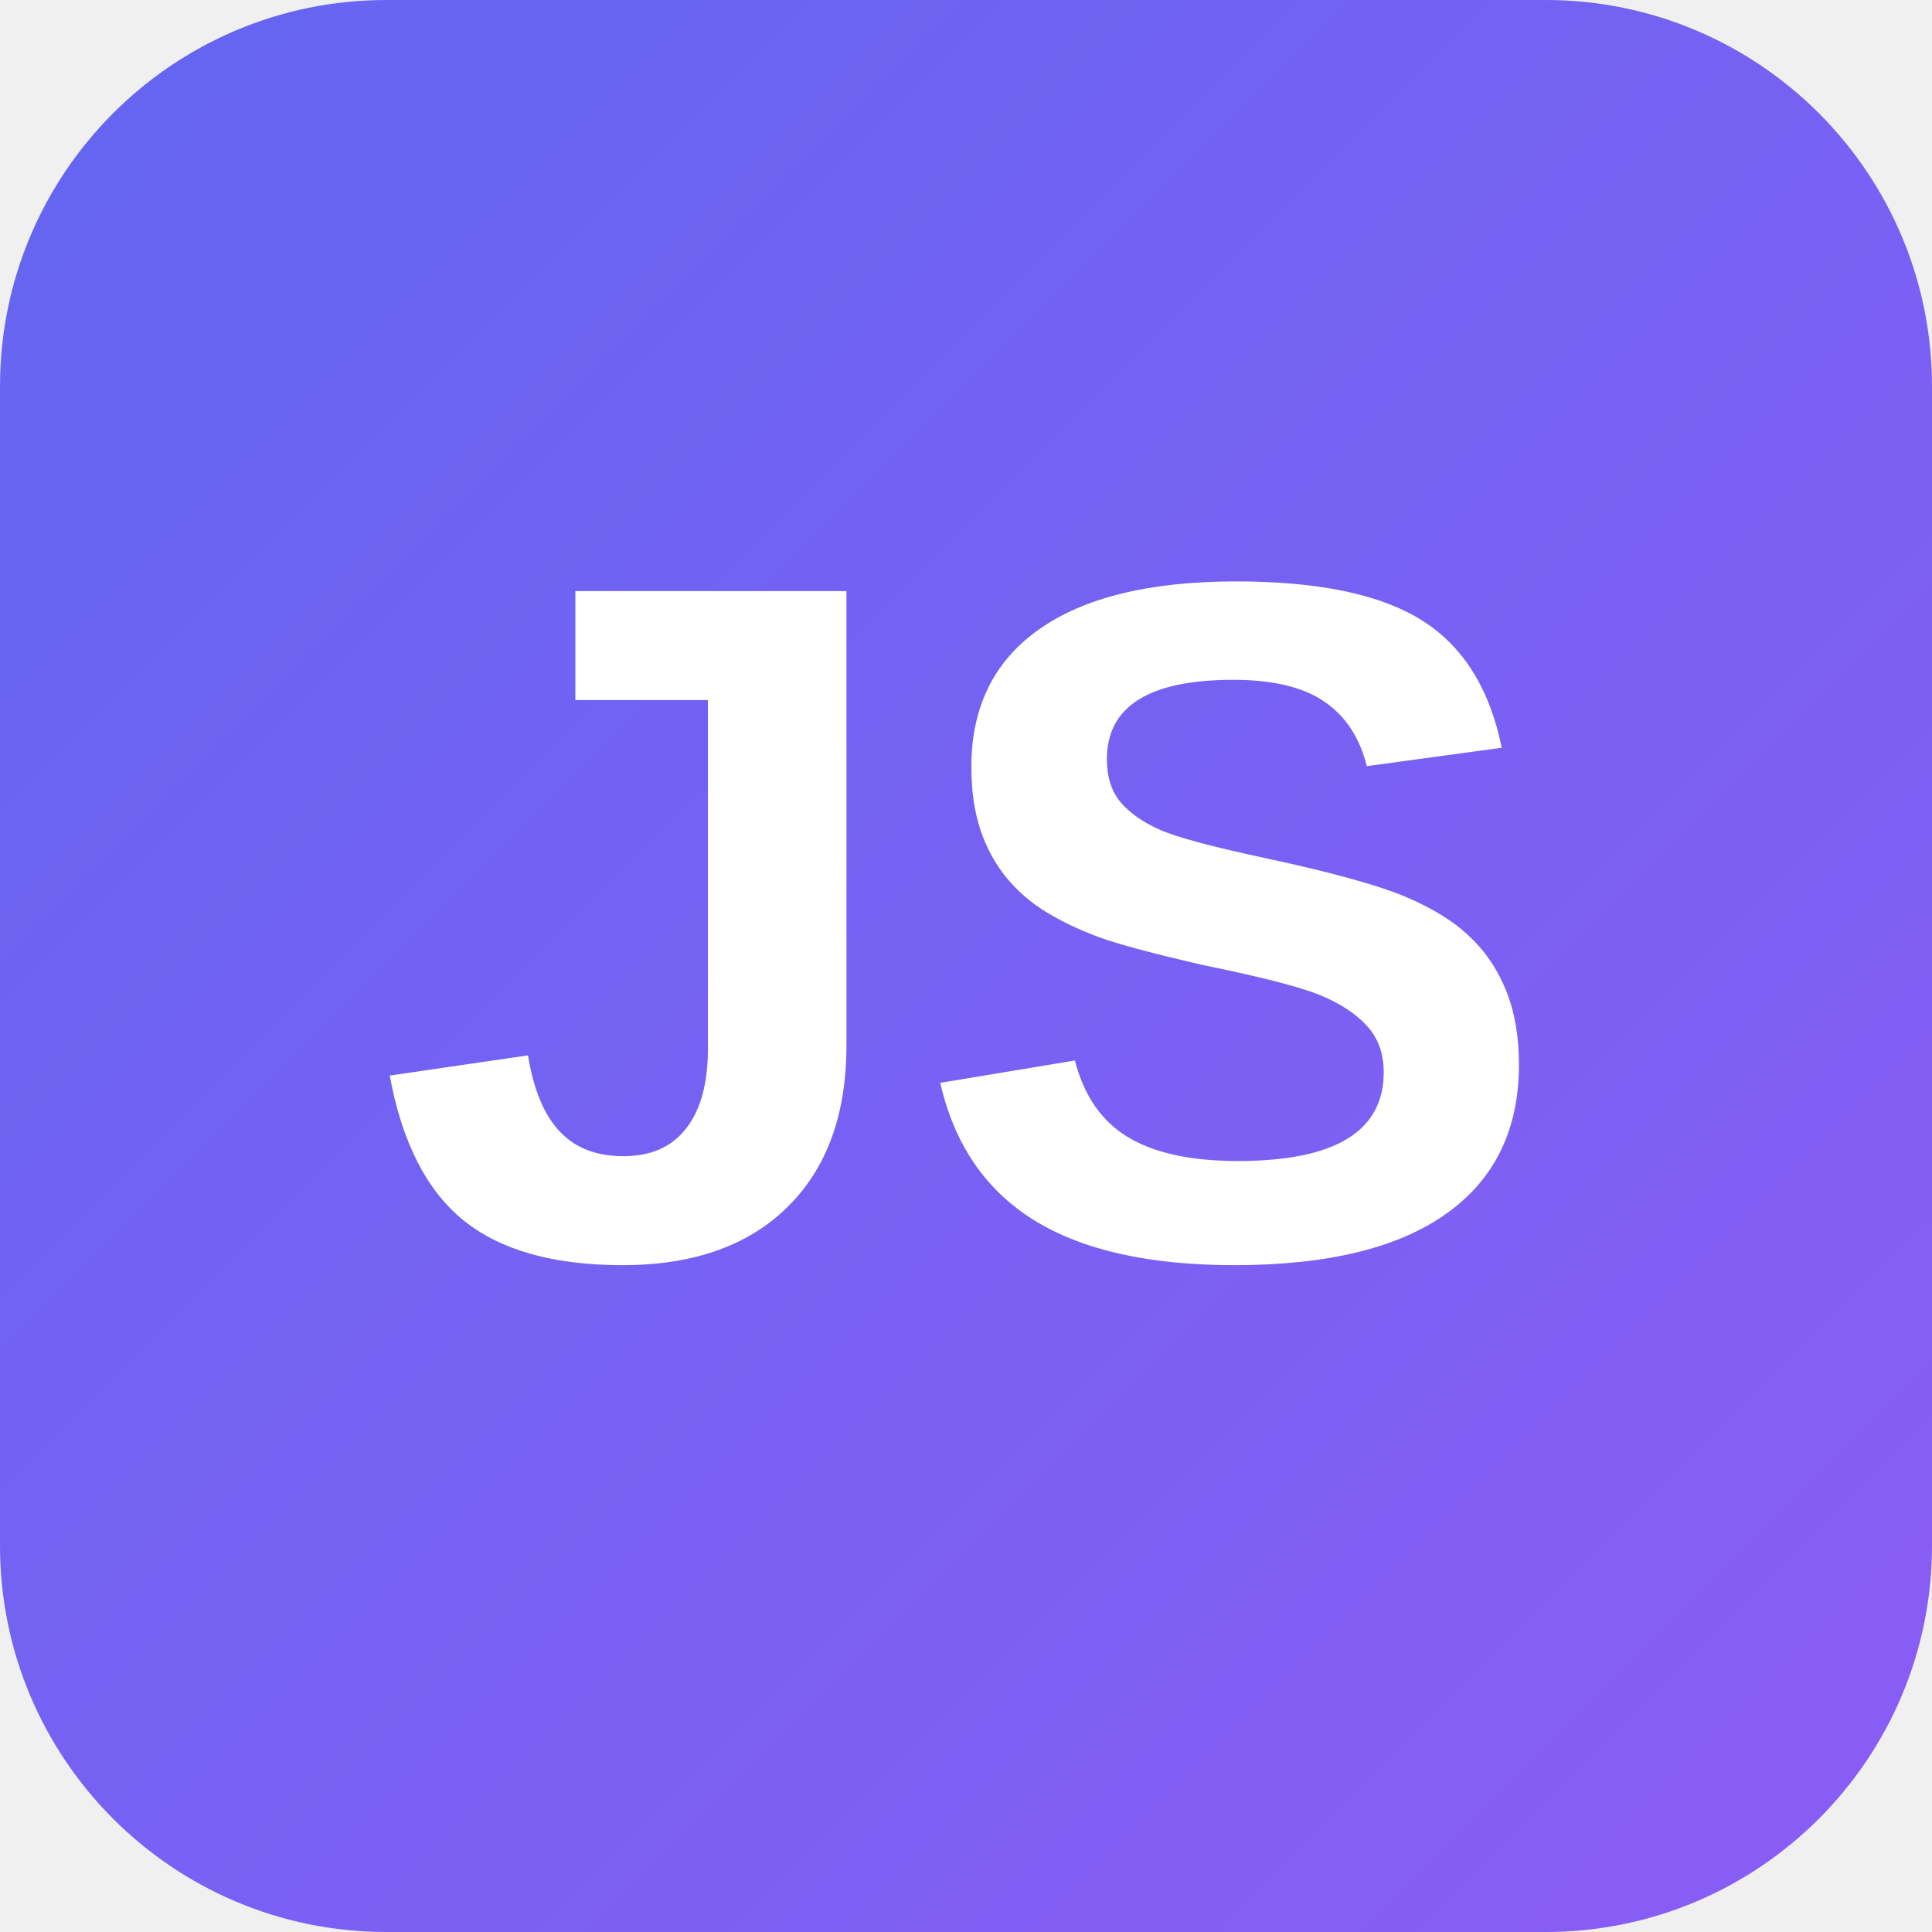
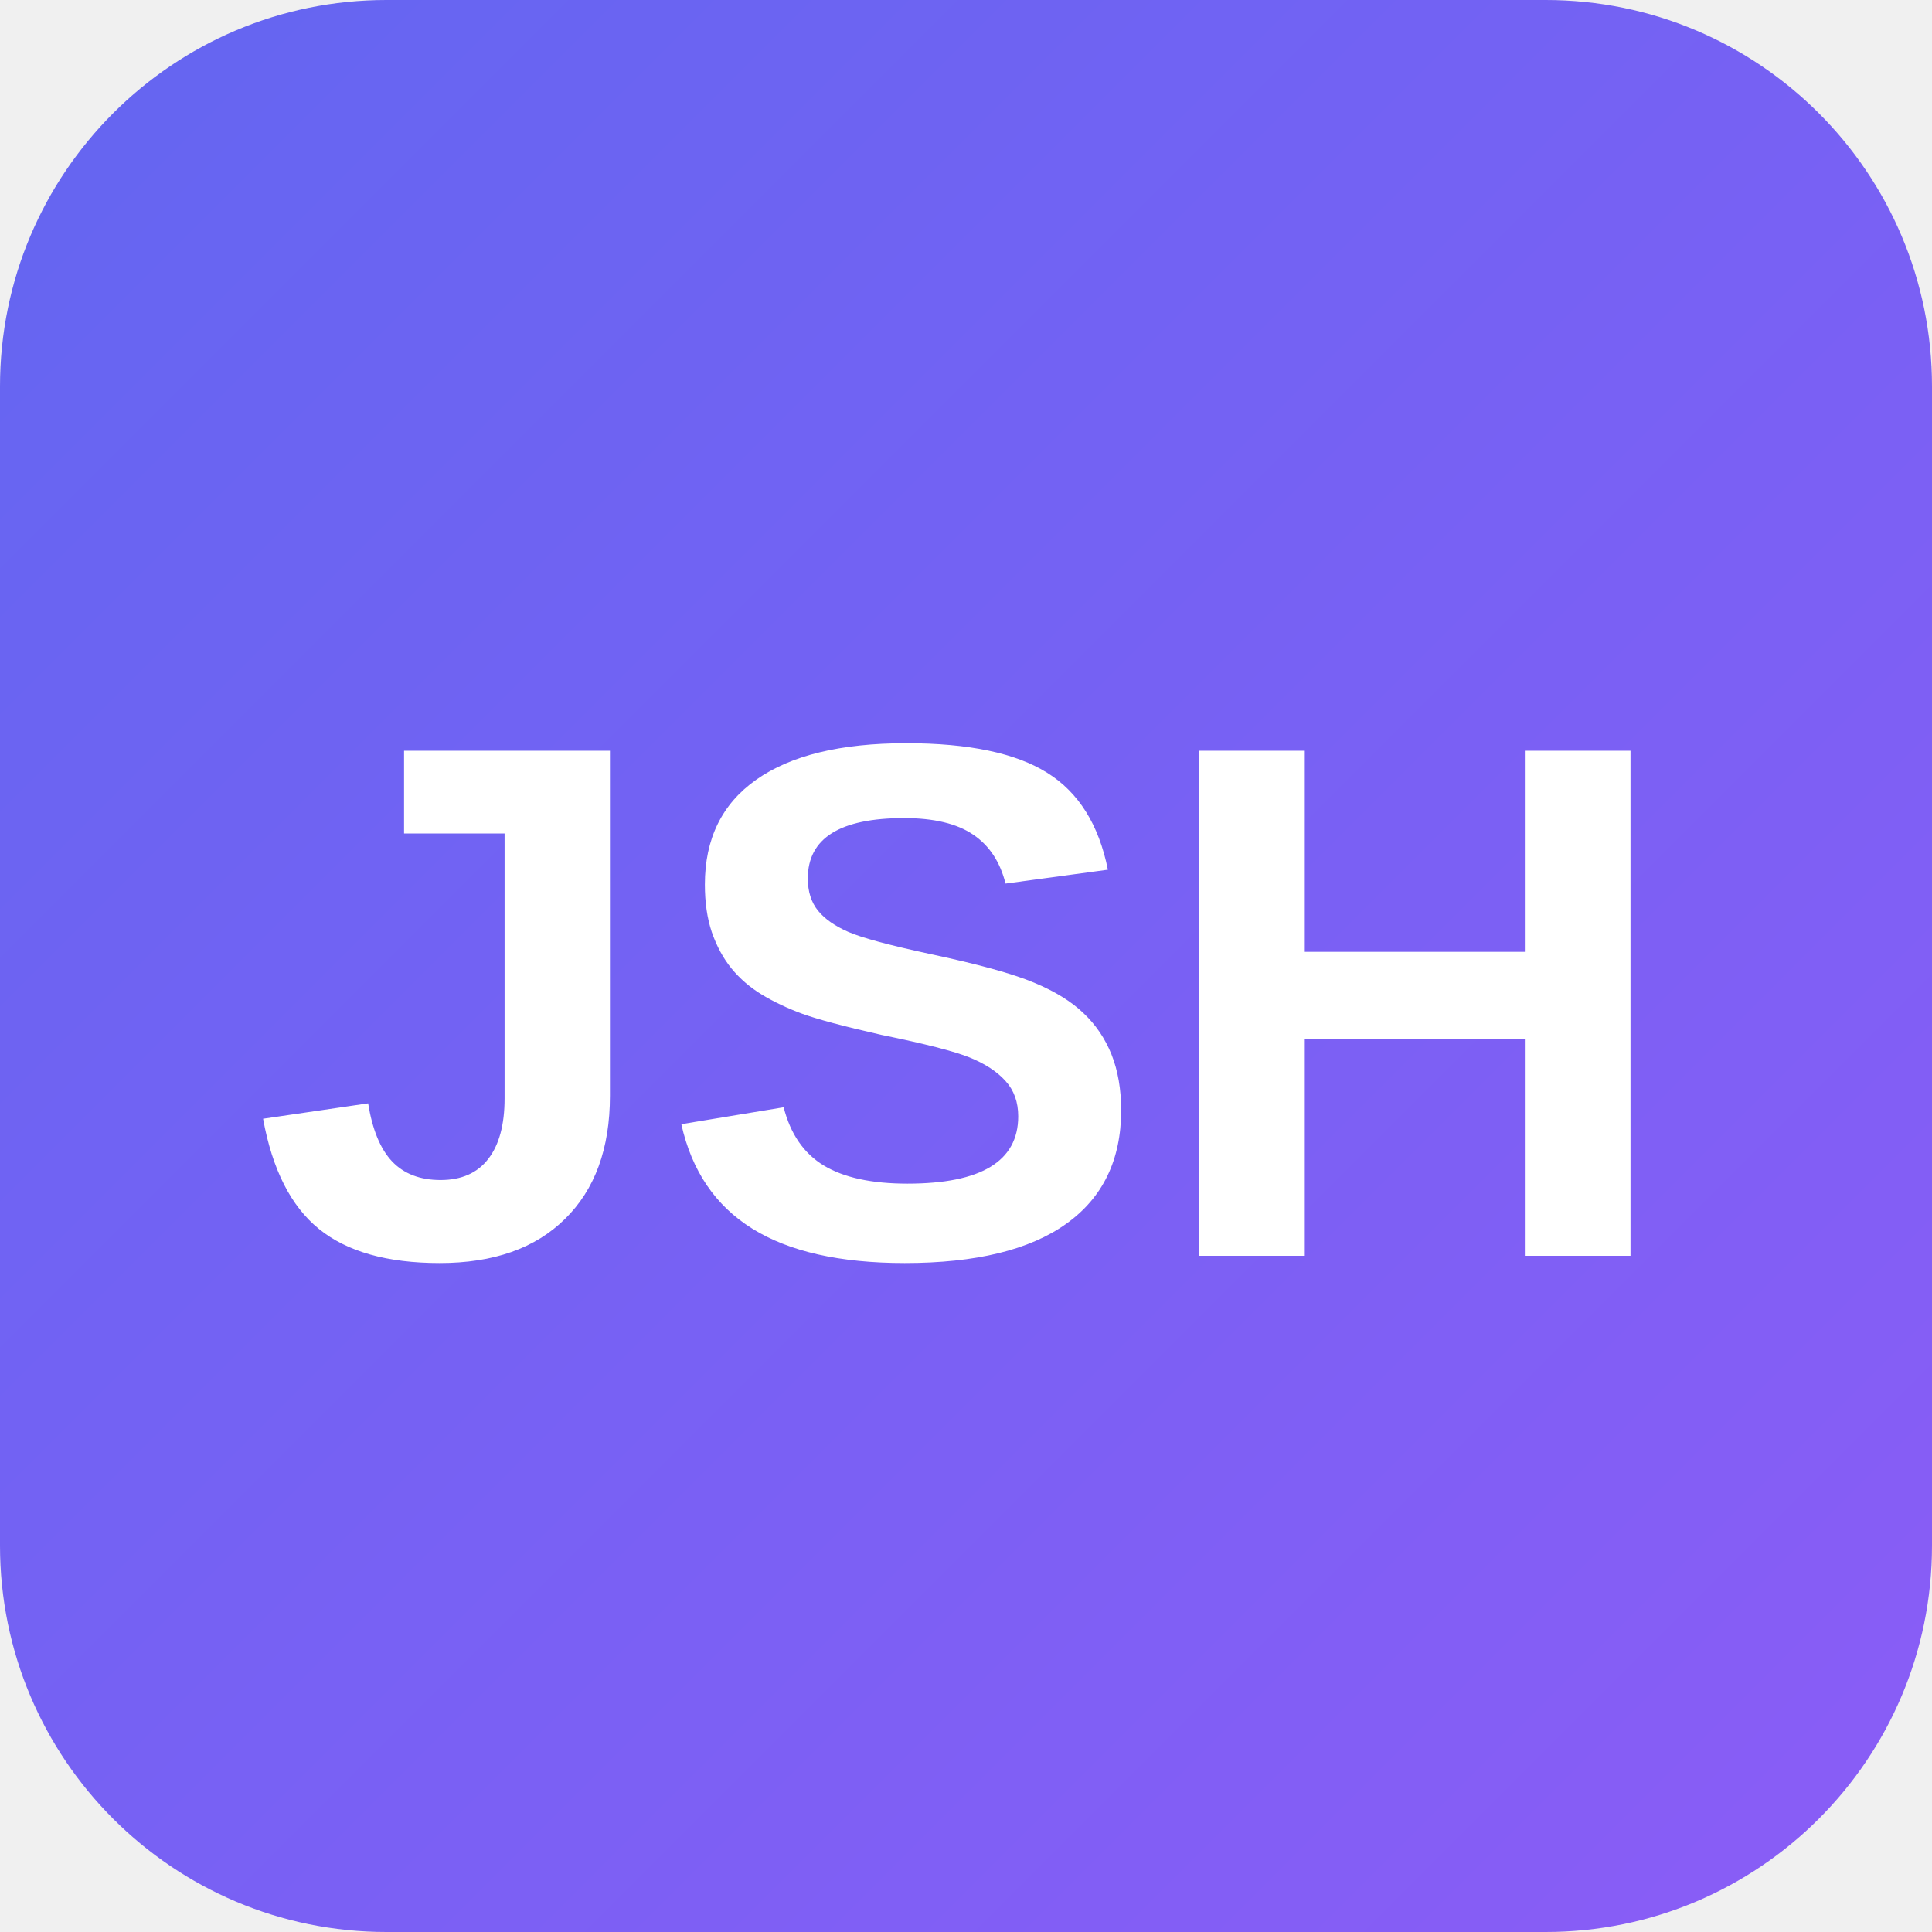
<svg xmlns="http://www.w3.org/2000/svg" viewBox="0 0 100 100">
  <defs>
    <linearGradient id="grad" x1="0%" y1="0%" x2="100%" y2="100%">
      <stop offset="0%" style="stop-color:#6366f1;stop-opacity:1" />
      <stop offset="100%" style="stop-color:#8b5cf6;stop-opacity:1" />
    </linearGradient>
  </defs>
  <rect width="100" height="100" rx="20" fill="url(#grad)" />
-   <text x="50" y="65" font-family="Arial, sans-serif" font-size="50" font-weight="bold" fill="white" text-anchor="middle">JS</text>
+   <text x="50" y="65" font-family="Arial, sans-serif" font-size="38" font-weight="bold" fill="white" text-anchor="middle">JSH</text>
</svg>
